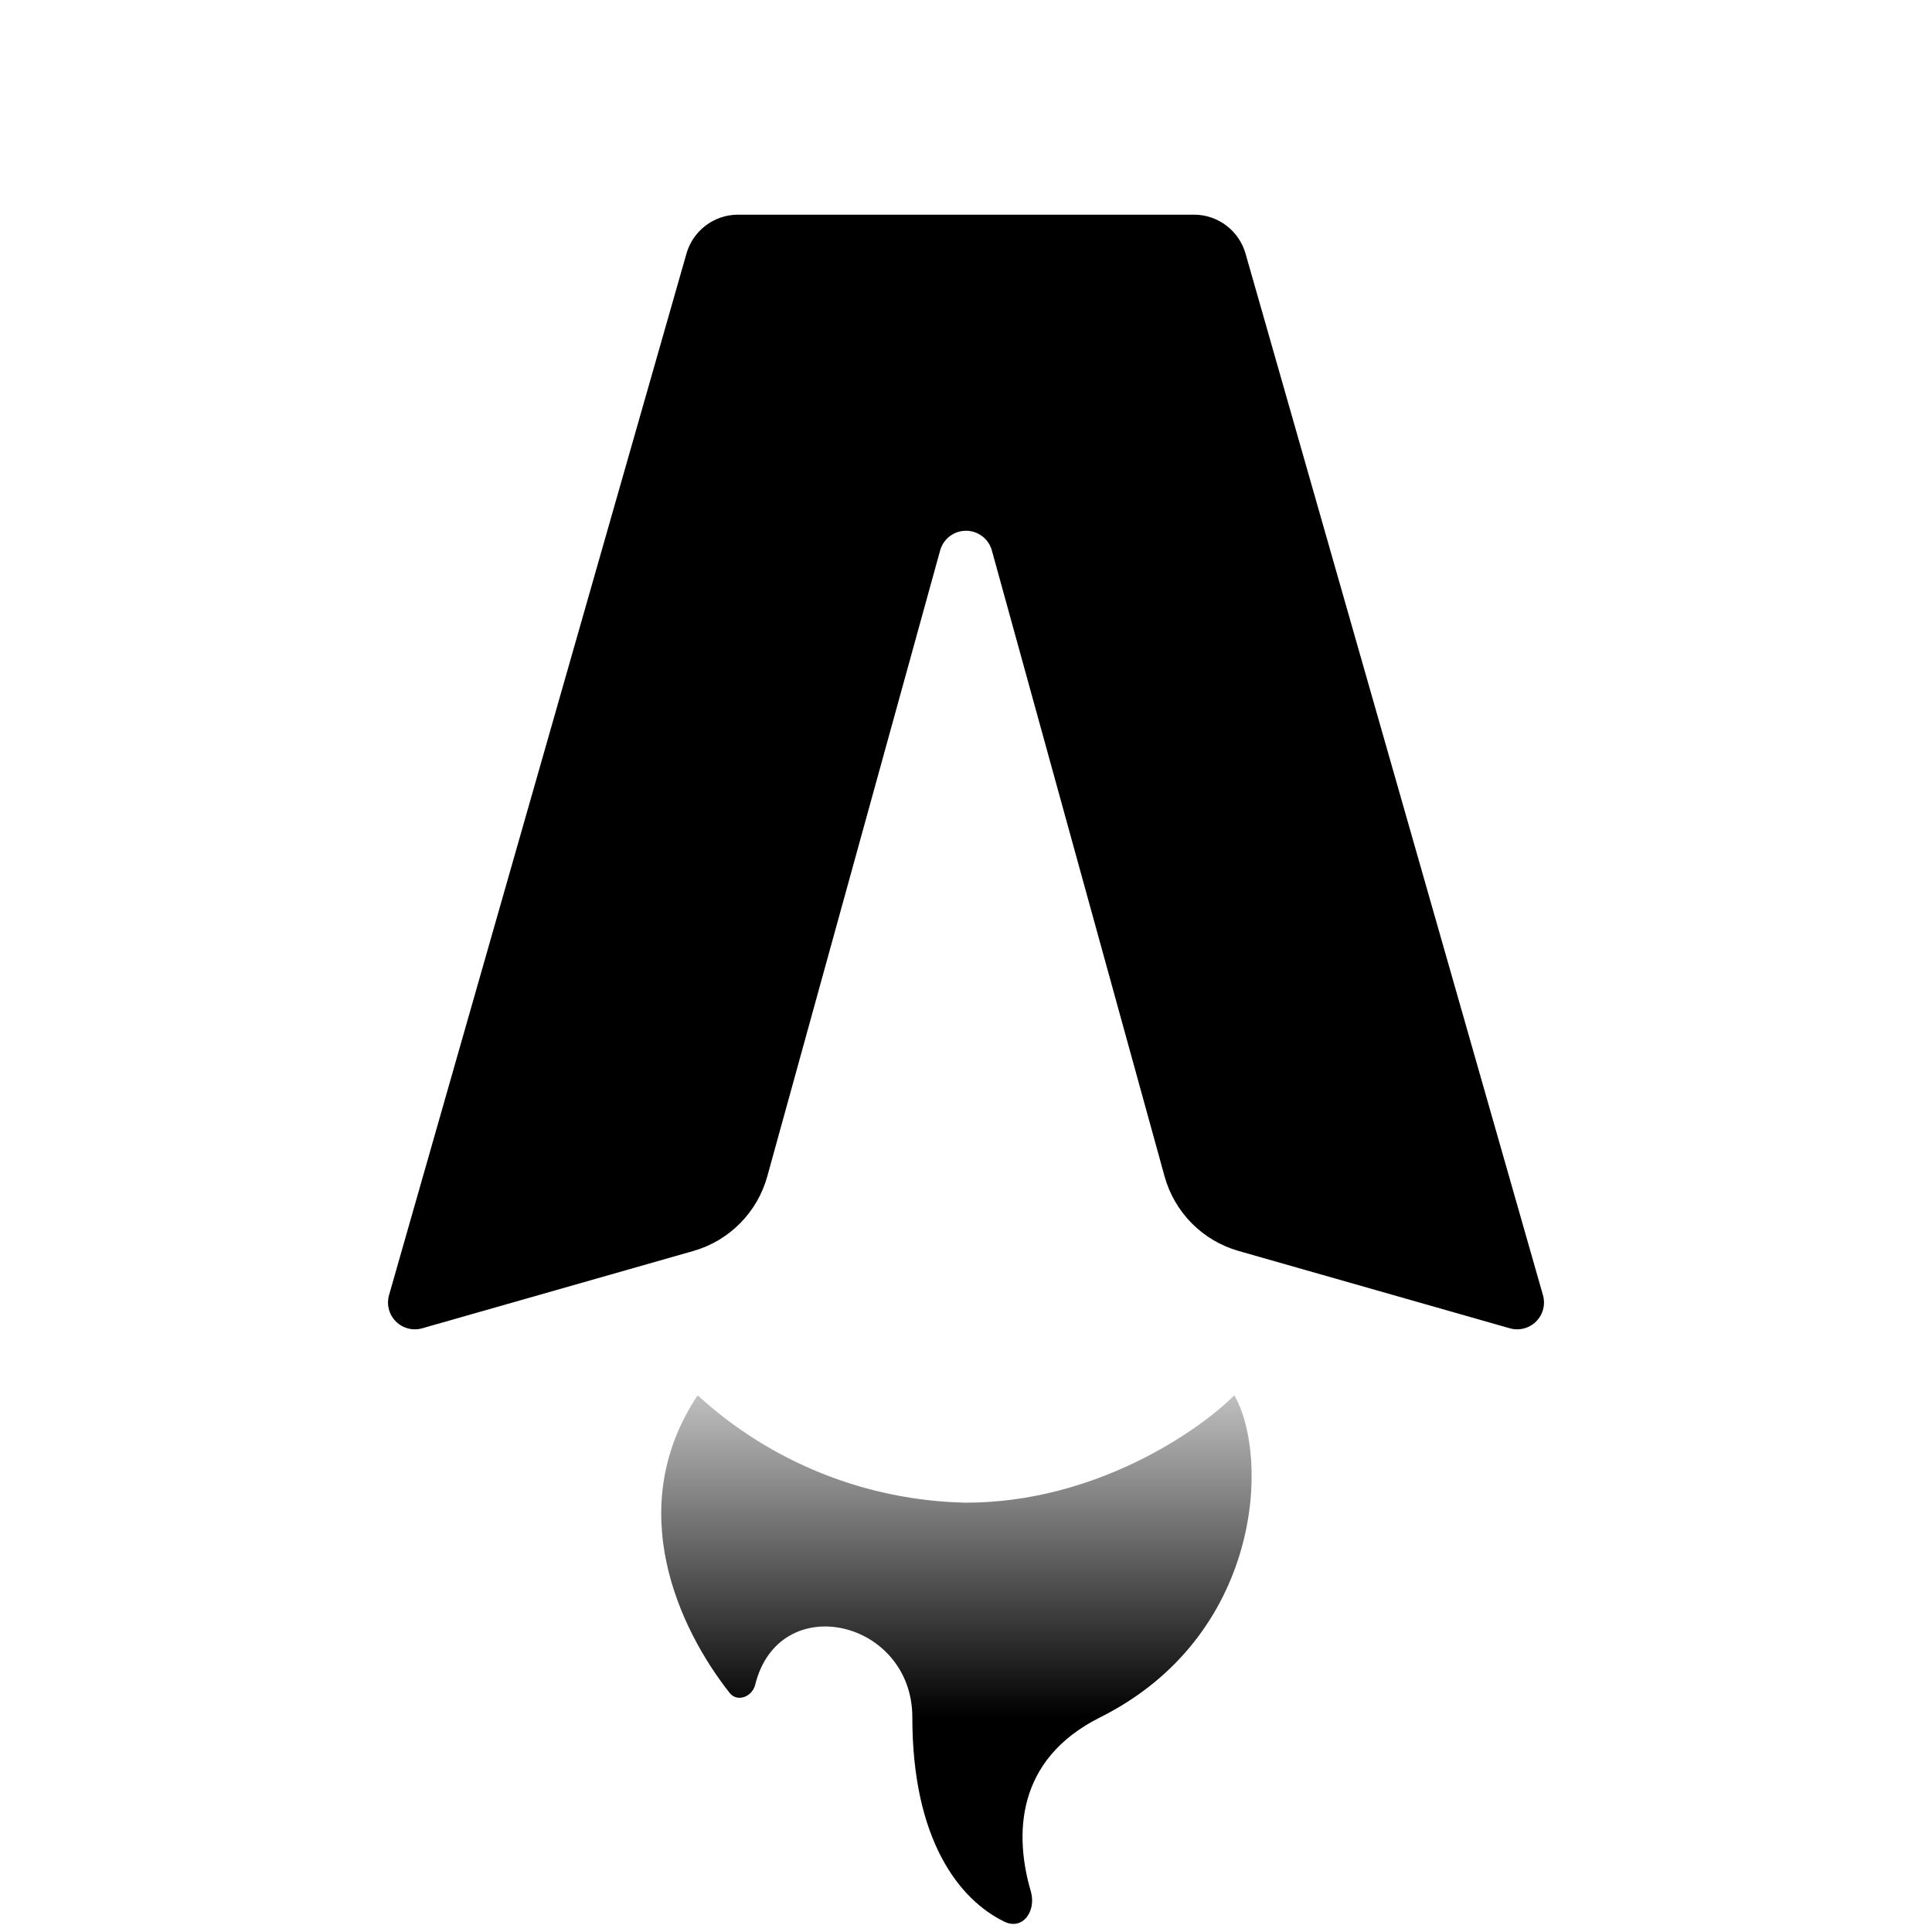
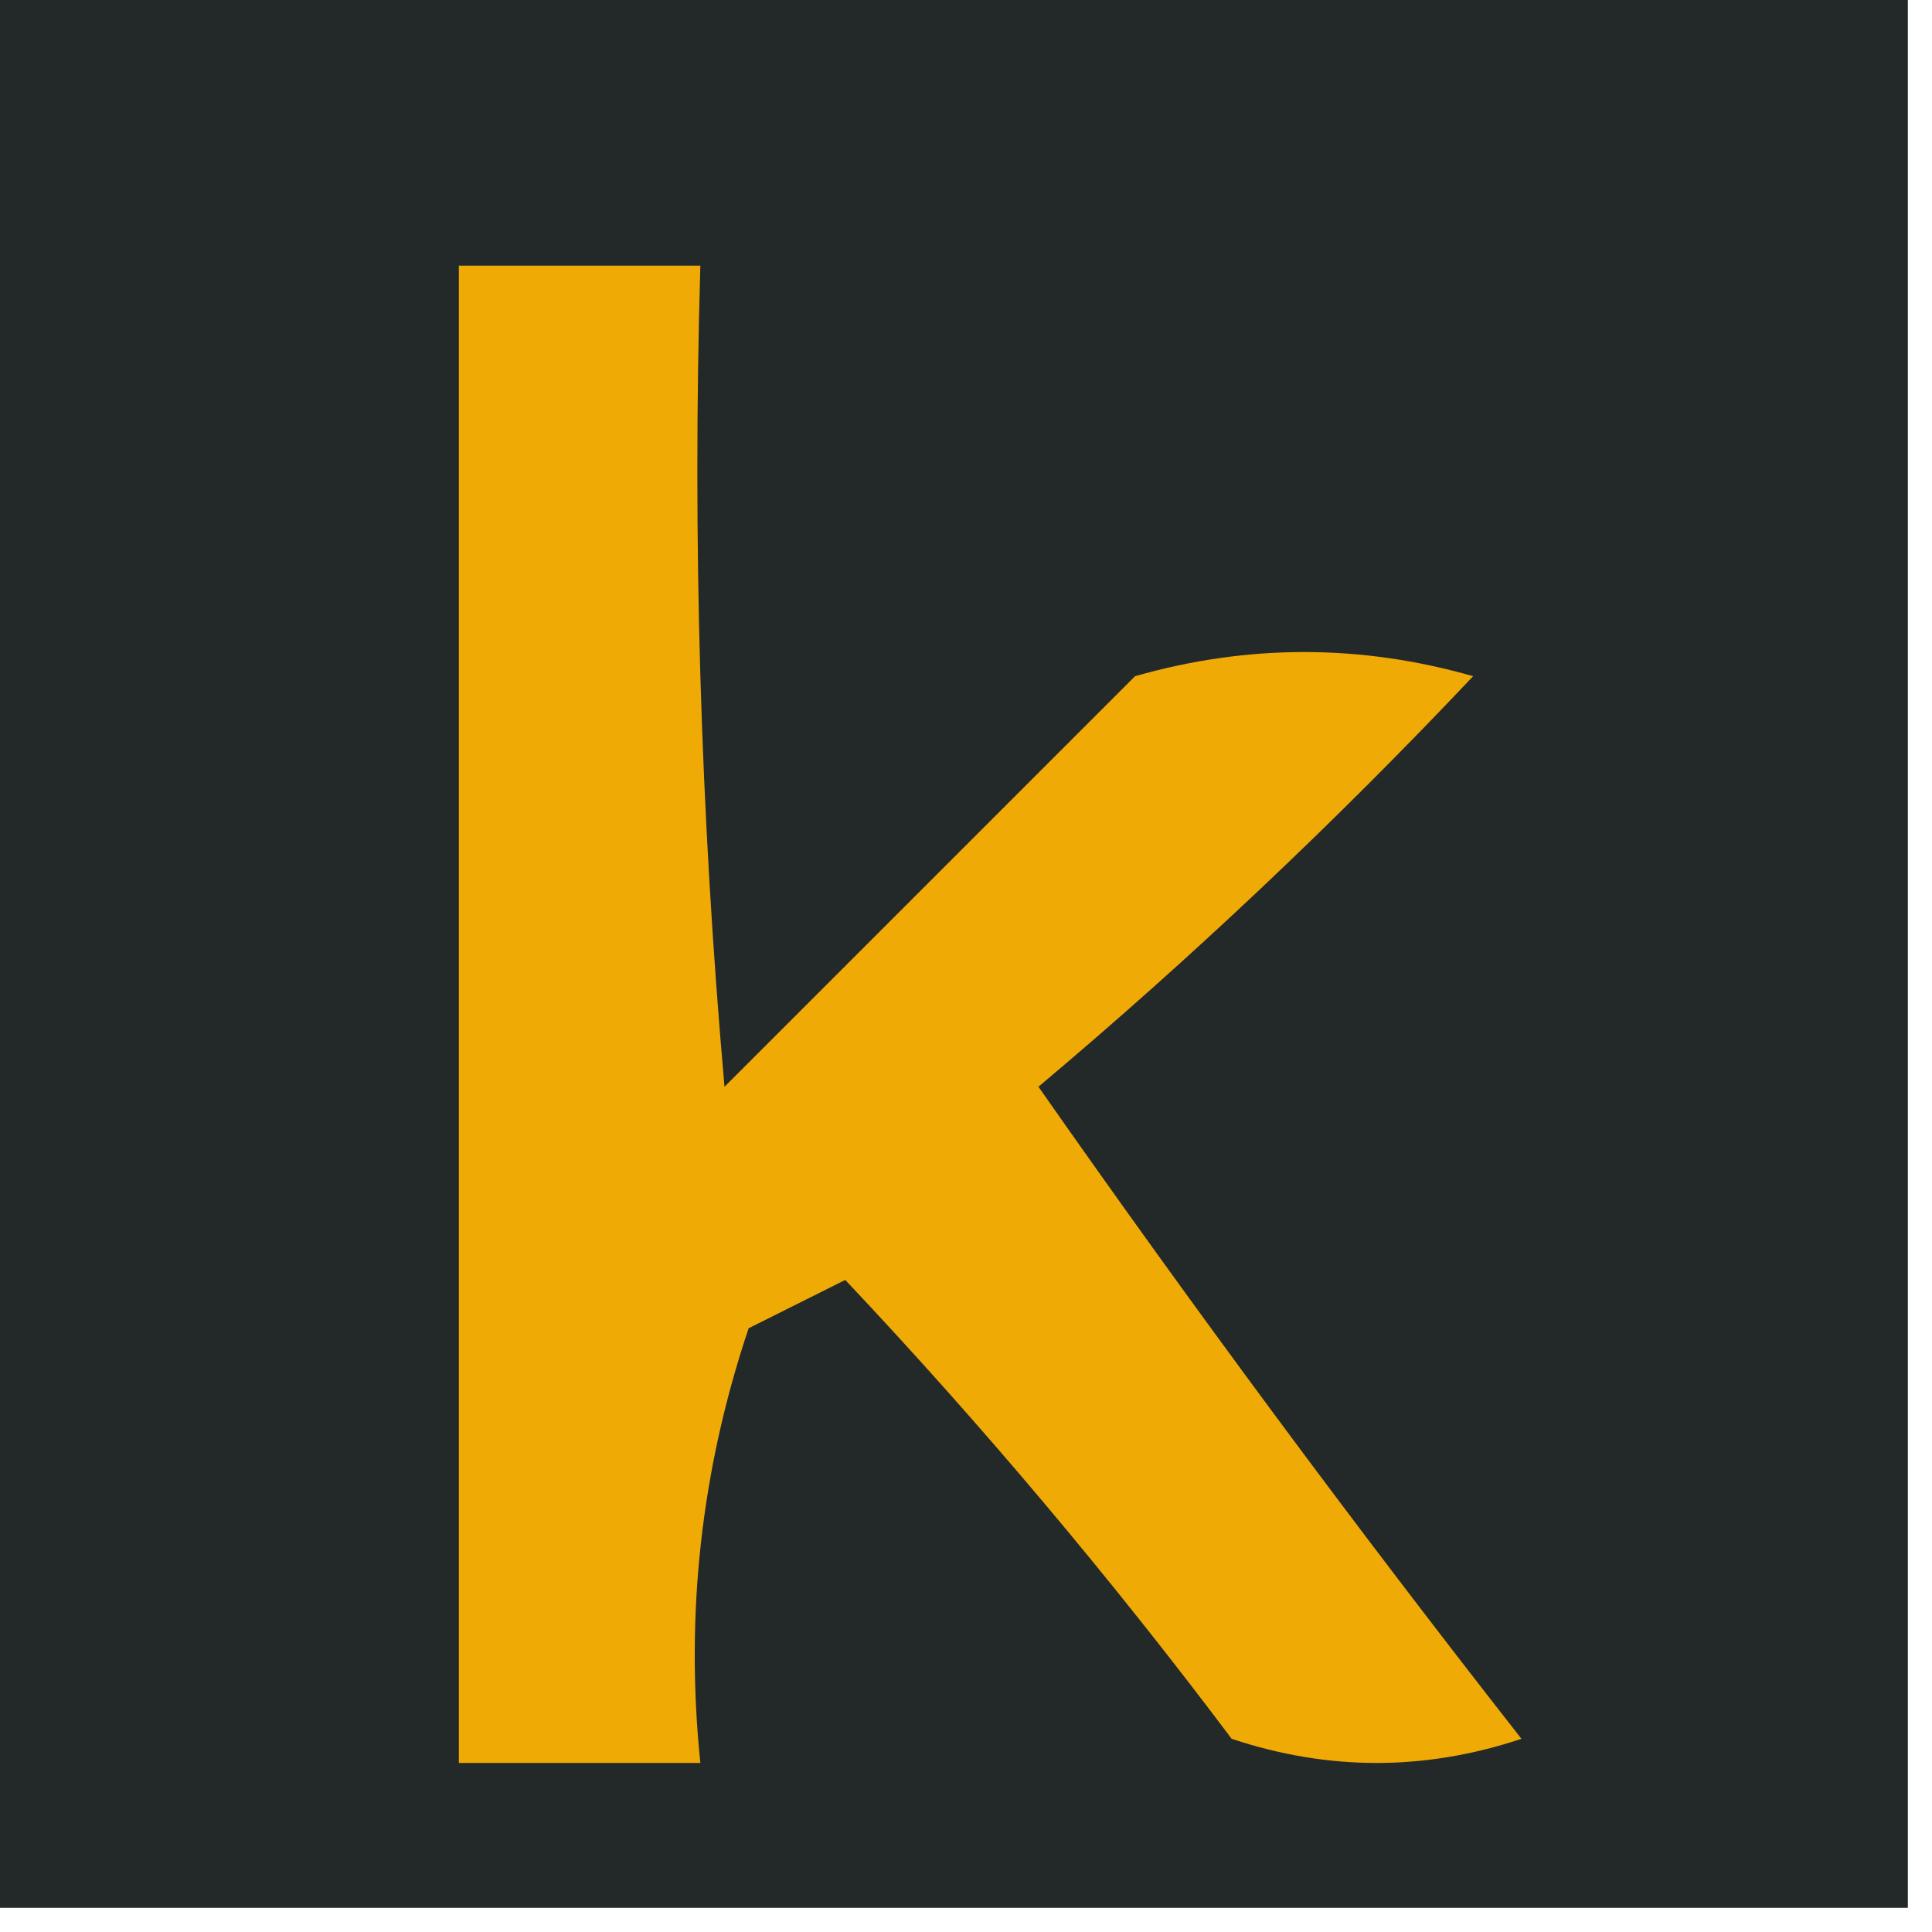
- <svg xmlns="http://www.w3.org/2000/svg" fill="none" viewBox="0 0 36 36">
-   <path fill="#000" d="M22.25 4h-8.5a1 1 0 0 0-.96.73l-5.54 19.4a.5.5 0 0 0 .62.62l5.05-1.44a2 2 0 0 0 1.38-1.4l3.22-11.66a.5.5 0 0 1 .96 0l3.22 11.67a2 2 0 0 0 1.38 1.39l5.05 1.44a.5.5 0 0 0 .62-.62l-5.54-19.4a1 1 0 0 0-.96-.73Z" />
-   <path fill="url(#gradient)" d="M18 28a7.63 7.63 0 0 1-5-2c-1.4 2.1-.35 4.35.6 5.55.14.17.41.07.47-.15.44-1.8 2.93-1.22 2.93.6 0 2.28.87 3.4 1.72 3.81.34.16.59-.2.49-.56-.31-1.05-.29-2.46 1.29-3.25 3-1.5 3.17-4.83 2.5-6-.67.67-2.6 2-5 2Z" />
-   <defs>
-     <linearGradient id="gradient" x1="16" x2="16" y1="32" y2="24" gradientUnits="userSpaceOnUse">
-       <stop stop-color="#000" />
-       <stop offset="1" stop-color="#000" stop-opacity="0" />
-     </linearGradient>
-   </defs>
-   <style>
-     @media (prefers-color-scheme:dark){:root{filter:invert(100%)}}
-   </style>
+ <svg xmlns="http://www.w3.org/2000/svg" version="1.1" width="40px" height="40px" style="shape-rendering:geometricPrecision; text-rendering:geometricPrecision; image-rendering:optimizeQuality; fill-rule:evenodd; clip-rule:evenodd">
+   <g>
+     <path style="opacity:1" fill="#232829" d="M -0.5,-0.5 C 12.833,-0.5 26.167,-0.5 39.5,-0.5C 39.5,12.833 39.5,26.167 39.5,39.5C 26.167,39.5 12.833,39.5 -0.5,39.5C -0.5,26.167 -0.5,12.833 -0.5,-0.5 Z" />
+   </g>
+   <g>
+     <path style="opacity:1" fill="#f0aa05" d="M 9.5,5.5 C 11.167,5.5 12.833,5.5 14.5,5.5C 14.334,11.176 14.501,16.843 15,22.5C 17.833,19.667 20.667,16.833 23.5,14C 25.833,13.333 28.167,13.333 30.5,14C 27.651,17.016 24.651,19.85 21.5,22.5C 24.711,27.089 28.045,31.589 31.5,36C 29.5,36.667 27.5,36.667 25.5,36C 22.992,32.662 20.325,29.495 17.5,26.5C 16.833,26.833 16.167,27.167 15.5,27.5C 14.516,30.428 14.183,33.428 14.5,36.5C 12.833,36.5 11.167,36.5 9.5,36.5C 9.5,26.167 9.5,15.833 9.5,5.5 Z" />
+   </g>
</svg>
